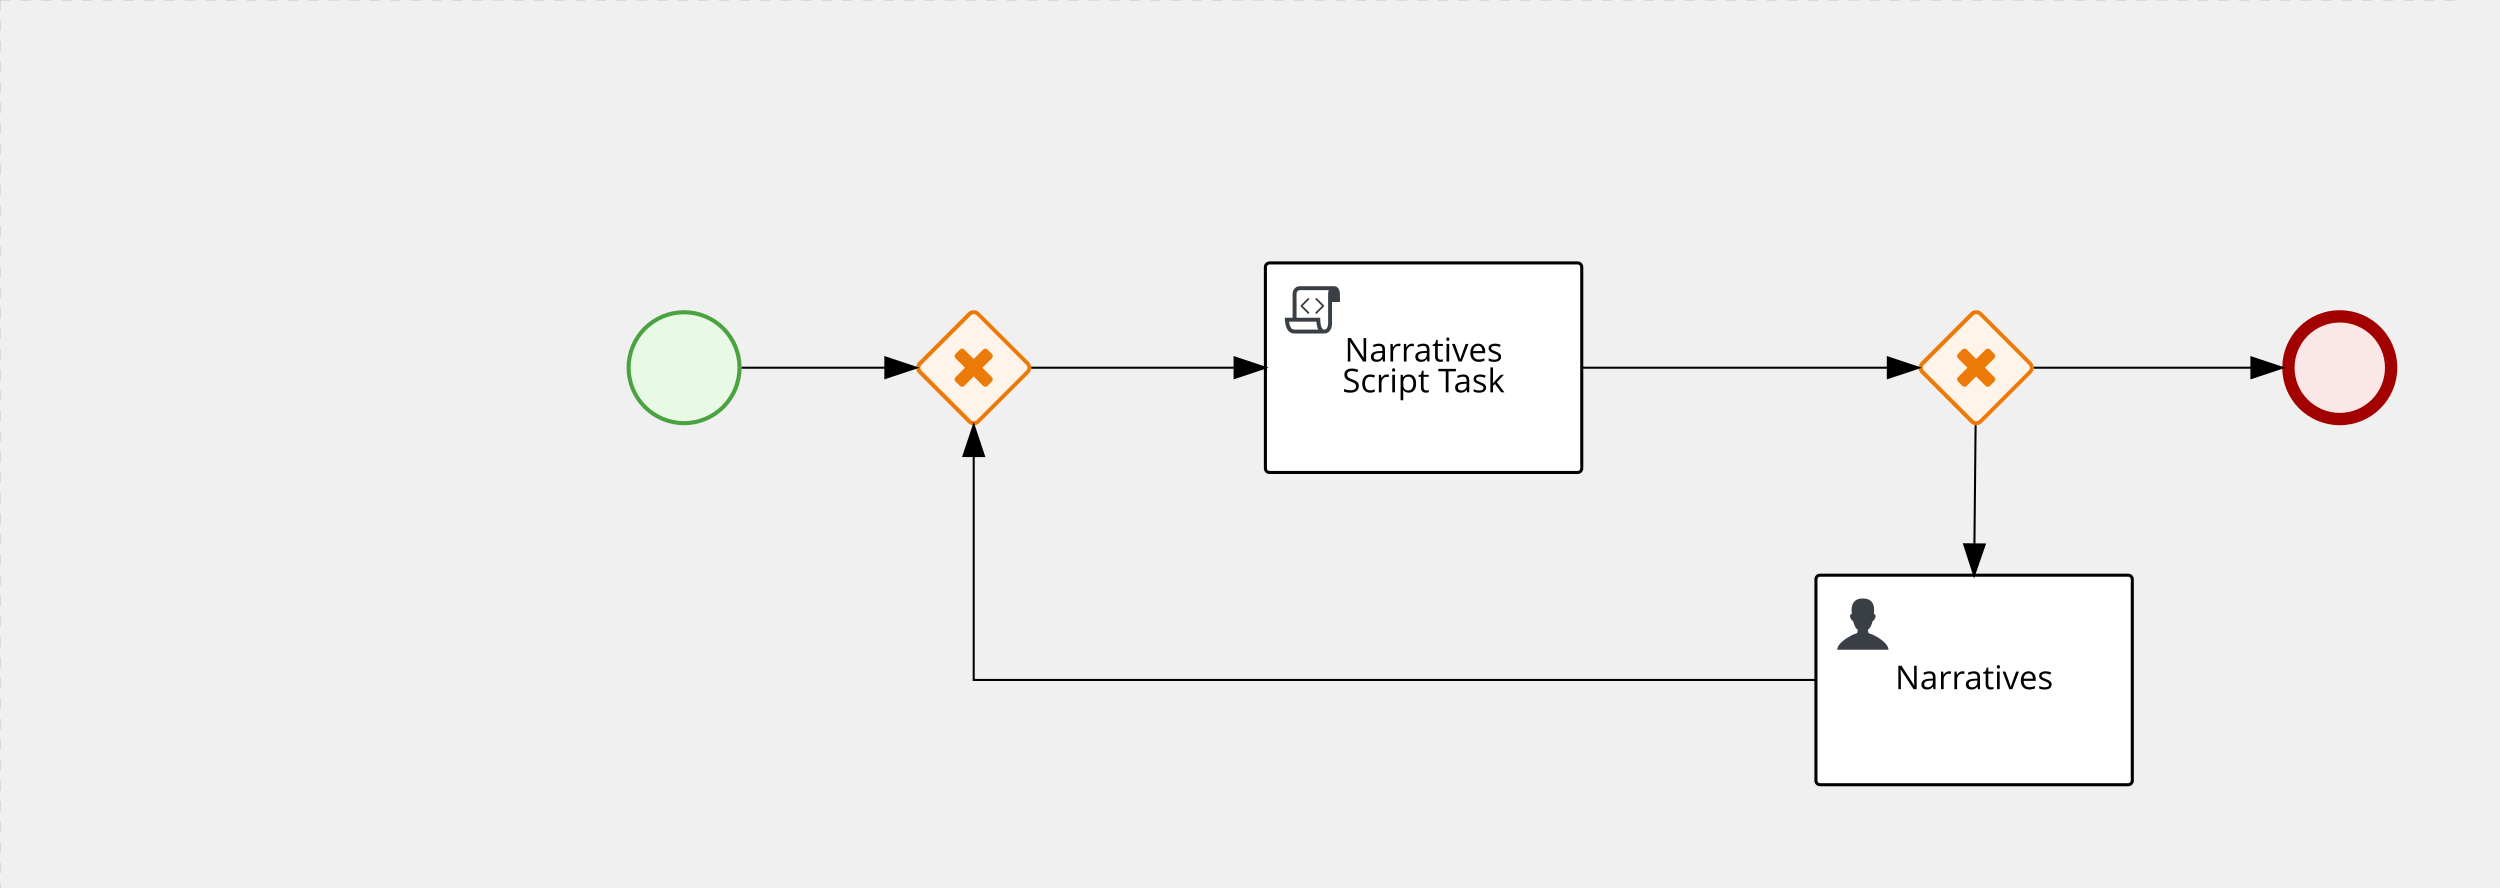
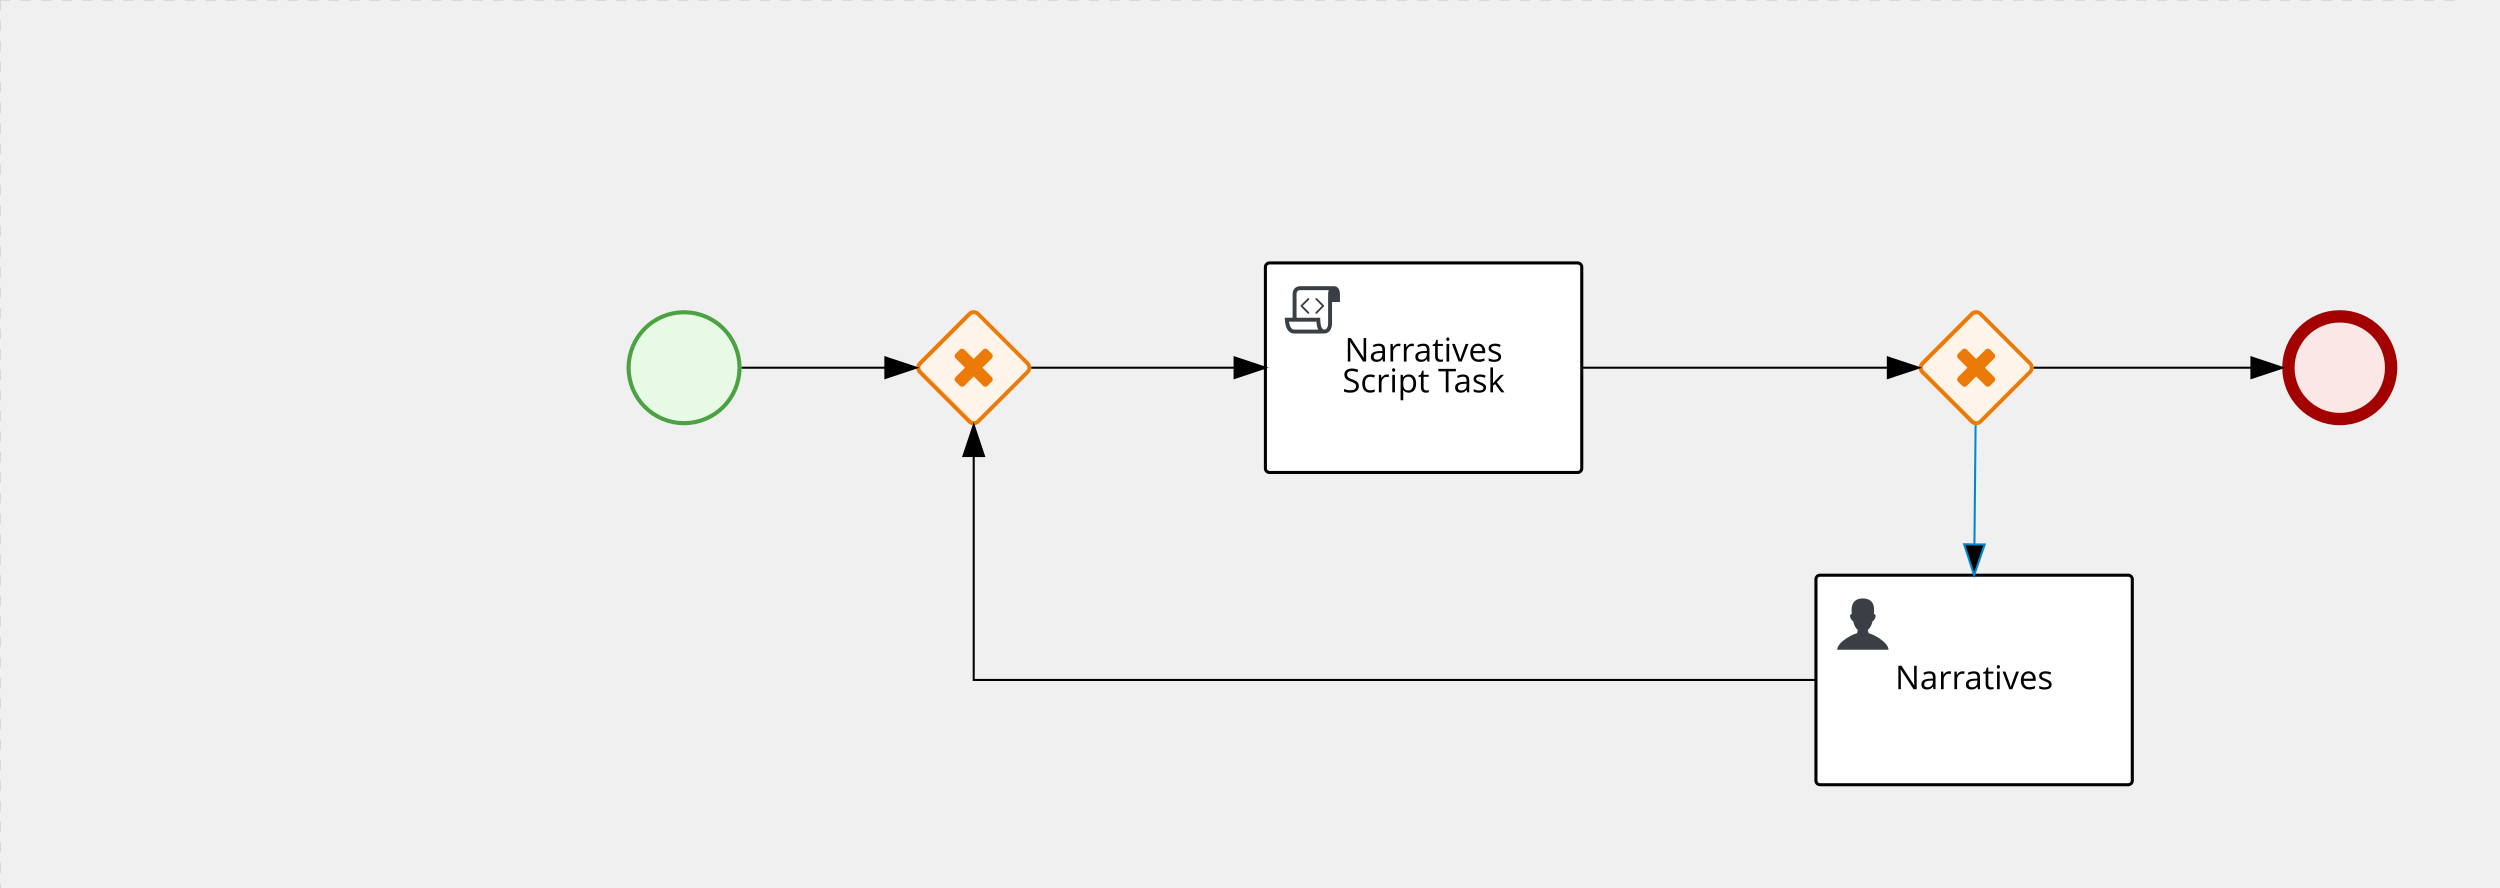
<svg xmlns="http://www.w3.org/2000/svg" version="1.1" width="1217" height="432" viewBox="0 0 1217 432">
  <defs />
  <g transform="matrix(1,0,0,1,0,0)">
    <g>
      <g>
        <g>
          <path fill="none" stroke="#d3d3d3" paint-order="fill stroke markers" d=" M 0 0 L 1200 0" stroke-miterlimit="10" stroke-opacity="0.8" stroke-dasharray="5" />
        </g>
        <g>
          <path fill="none" stroke="#d3d3d3" paint-order="fill stroke markers" d=" M 0 0 L 0 800" stroke-miterlimit="10" stroke-opacity="0.8" stroke-dasharray="5" />
        </g>
      </g>
-       <g id="_5A76083E-63F4-468A-8D02-DBE1A02D6F00" bpmn2nodeid="_5A76083E-63F4-468A-8D02-DBE1A02D6F00" transform="matrix(1,0,0,1,305,151)">
-         <g>
-           <path fill="none" stroke="none" />
-         </g>
-         <g transform="matrix(0.125,0,0,0.125,0,0)">
-           <g transform="matrix(1,0,0,1,0,0)">
-             <path fill="#e8fae6" stroke="none" id="_5A76083E-63F4-468A-8D02-DBE1A02D6F00?shapeType=BACKGROUND" paint-order="stroke fill markers" d=" M 0 0 M 444 224 C 444 263.9 434.2 300.8 414.4 334.5 C 394.7 368.2 368 394.9 334.4 414.5 C 300.8 434.1 263.9 444 224 444 C 184.1 444 147.2 434.2 113.5 414.4 C 79.8 394.7 53.1 368 33.5 334.4 C 13.9 300.8 4 263.9 4 224 C 4 184.1 13.8 147.2 33.6 113.5 C 53.4 79.8 80.1 53.1 113.6 33.5 C 147.1 13.9 184.1 4 224 4 C 263.9 4 300.8 13.8 334.5 33.6 C 368.2 53.4 394.9 80.1 414.5 113.6 C 434.1 147.1 444 184.1 444 224 Z" />
-           </g>
-           <g>
-             <g transform="matrix(1,0,0,1,0,0)">
-               <g transform="matrix(1,0,0,1,0,0)">
-                 <path fill="rgb(74,162,65)" stroke="none" id="_5A76083E-63F4-468A-8D02-DBE1A02D6F00?shapeType=BORDER&amp;renderType=FILL" paint-order="stroke fill markers" d=" M 0 0 M 224 0 C 100.3 0 0 100.3 0 224 C 0 347.7 100.3 448 224 448 C 347.7 448 448 347.7 448 224 C 448 100.3 347.7 0 224 0 Z M 0 0 M 224 432 C 109.1 432 16 338.9 16 224 C 16 109.1 109.1 16 224 16 C 338.9 16 432 109.1 432 224 C 432 338.9 338.9 432 224 432 Z" />
-               </g>
-             </g>
-           </g>
-         </g>
-         <g transform="matrix(1,0,0,1,28,61)" />
-       </g>
-       <g transform="matrix(1,0,0,1,305,151)" />
+       <g id="_5192ACC6-398D-4626-A27E-36AAC49BE246" bpmn2nodeid="_5192ACC6-398D-4626-A27E-36AAC49BE246" transform="matrix(1,0,0,1,884,280)">
+         <g>
+           <path fill="none" stroke="none" />
+         </g>
+         <g transform="matrix(1,0,0,1,0,0)">
+           <path fill="#ffffff" stroke="none" id="_5192ACC6-398D-4626-A27E-36AAC49BE246?shapeType=BACKGROUND" paint-order="stroke fill markers" d=" M 2 0 L 152 0 L 152 0 A 2 2 0 0 1 154 2 L 154 100 L 154 100 A 2 2 0 0 1 152 102 L 2 102 L 2 102 A 2 2 0 0 1 0 100 L 0 2 L 0 2 A 2 2 0 0 1 2 0 Z" />
+         </g>
+         <g transform="matrix(1,0,0,1,0,0)">
+           <path fill="none" stroke="#000000" id="_5192ACC6-398D-4626-A27E-36AAC49BE246?shapeType=BORDER&amp;renderType=STROKE" paint-order="fill stroke markers" d=" M 2 0 L 152 0 L 152 0 A 2 2 0 0 1 154 2 L 154 100 L 154 100 A 2 2 0 0 1 152 102 L 2 102 L 2 102 A 2 2 0 0 1 0 100 L 0 2 L 0 2 A 2 2 0 0 1 2 0 Z" stroke-miterlimit="10" stroke-width="1.5" stroke-dasharray="" />
+         </g>
+         <g>
+           <g transform="matrix(0.06,0,0,0.06,9.4,9.4)">
+             <g transform="matrix(1,0,0,1,0,0)">
+               <path fill="#393f44" stroke="none" id="_5192ACC6-398D-4626-A27E-36AAC49BE246undefined" paint-order="stroke fill markers" d=" M 0 0 M 16 445.21 C 16 440.869 18.784 431.129 22.001 424.217 C 35.768 394.64 77.283 359.28 129 333.084 C 144.516 325.224 157.347 319.964 167.807 317.174 C 171.932 316.074 175.729 314.414 176.525 313.363 C 178.894 310.234 180.914 302.908 181.727 294.5 L 182.5 286.5 L 178.507 283.455 C 166.303 274.146 154.284 251.678 148.04 226.5 C 145.611 216.707 145.056 215.462 142.984 215.158 C 141.703 214.97 138.083 212.243 134.939 209.099 C 123.233 197.393 116.891 177.376 121.44 166.49 C 123.002 162.751 128.155 159.01 131.75 159.004 C 134.448 159 134.471 158.603 132.914 138.788 C 130.927 113.496 134.279 92.265 143.132 74.076 C 152.232 55.38 167.569 42.882 189.049 36.66 C 210.203 30.532 237.797 30.532 258.951 36.66 C 300.042 48.563 318.958 83.806 314.955 141 C 314.32 150.075 313.624 157.788 313.409 158.14 C 313.194 158.493 314.575 159.073 316.479 159.43 C 328.929 161.766 330.986 177.018 321.496 196.621 C 316.903 206.109 309.357 214.508 304.817 215.185 C 303.023 215.453 302.293 217.146 299.943 226.5 C 296.659 239.567 294.474 245.305 287.948 257.995 C 282.491 268.606 273.035 281.109 268.108 284.229 L 264.871 286.278 L 265.518 292.889 C 266.345 301.33 268.639 309.871 270.877 312.837 C 272.067 314.415 275.002 315.79 280.063 317.139 C 291.069 320.075 303.617 325.274 321 334.102 C 369.815 358.891 410.848 393.758 425.032 422.5 C 429.07 430.682 432 440.232 432 445.21 L 432 448 L 224 448 L 16 448 L 16 445.21 Z" />
+             </g>
+           </g>
+         </g>
+         <g transform="matrix(1,0,0,1,4.04,13.68)">
+           <g transform="matrix(0.04,0,0,0.04,63.36,69.12)">
+             <g transform="matrix(1,0,0,1,0,0)">
+               <path fill="none" stroke="none" />
+             </g>
+             <g transform="matrix(1,0,0,1,0,0)">
+               <path fill="none" stroke="none" />
+             </g>
+           </g>
+         </g>
+         <g transform="matrix(1,0,0,1,38.53906,43.5)">
+           <text fill="#000000" stroke="none" font-family="Open Sans" font-size="12pt" font-style="normal" font-weight="normal" text-decoration="normal" x="38.461" y="12" text-anchor="middle" dominant-baseline="alphabetic">Narratives</text>
+         </g>
+       </g>
+       <g id="_D96429C1-52CE-4CA2-916E-EB8AF3AE89C0" bpmn2nodeid="_D96429C1-52CE-4CA2-916E-EB8AF3AE89C0" transform="matrix(1,0,0,1,934,151)">
+         <g>
+           <path fill="none" stroke="none" />
+         </g>
+         <g transform="matrix(0.125,0,0,0.125,0,0)">
+           <g transform="matrix(1,0,0,1,0,0)">
+             <path fill="#fef4ea" stroke="none" id="_D96429C1-52CE-4CA2-916E-EB8AF3AE89C0?shapeType=BACKGROUND" paint-order="stroke fill markers" d=" M 0 0 M 224.4 4.3 C 216.4 4.3 208.4 7.3 202.3 13.4 L 13.5 202.2 C 1.3 214.4 1.3 234.2 13.5 246.4 L 202.2 435.1 C 208.3 441.2 216.4 444.2 224.3 444.2 C 232.2 444.2 240.3 441.2 246.4 435.1 L 435.1 246.4 C 447.3 234.2 447.3 214.4 435.1 202.2 L 246.5 13.4 C 240.4 7.3 232.4 4.3 224.4 4.3 L 224.4 4.3 Z" />
+           </g>
+           <g>
+             <g transform="matrix(1,0,0,1,0,0)">
+               <g transform="matrix(1,0,0,1,0,0)">
+                 <path fill="#ec7a08" stroke="none" id="_D96429C1-52CE-4CA2-916E-EB8AF3AE89C0?shapeType=BORDER&amp;renderType=FILL" paint-order="stroke fill markers" d=" M 0 0 M 20.8 212.7 L 213.3 20.2 C 219.6 13.9 229.7 13.9 235.9 20.2 L 428.4 212.7 C 434.7 219 434.7 229.1 428.4 235.3 L 235.9 427.8 C 229.6 434.1 219.5 434.1 213.3 427.8 L 20.8 235.3 C 14.5 229.1 14.5 218.9 20.8 212.7 L 20.8 212.7 Z M 0 0 M 0 224 C 0 232.1 3.1 240.3 9.3 246.5 L 201.5 438.7 C 213.9 451.1 234.1 451.1 246.5 438.7 L 438.7 246.5 C 444.9 240.3 448 232.1 448 224 C 448 215.9 444.9 207.7 438.7 201.5 L 246.5 9.3 C 234.1 -3.1 213.9 -3.1 201.5 9.3 L 9.3 201.5 C 3.1 207.7 0 215.9 0 224 L 0 224 Z" />
+               </g>
+             </g>
+           </g>
+           <g>
+             <g transform="matrix(1,0,0,1,0,0)">
+               <g transform="matrix(1,0,0,1,0,0)">
+                 <path fill="#ec7a08" stroke="none" id="_D96429C1-52CE-4CA2-916E-EB8AF3AE89C0undefined" paint-order="stroke fill markers" d=" M 0 0 M 298.2 269.2 C 298.2 272.6 297.1 275.3 294.7 277.7 L 277.7 294.7 C 275.3 297.1 272.6 298.2 269.2 298.2 C 265.8 298.2 263.1 297.1 260.7 294.7 L 224 258 L 187.2 294.8 C 184.8 297.2 182.1 298.3 178.7 298.3 C 175.3 298.3 172.6 297.2 170.2 294.8 L 153.2 277.8 C 150.8 275.4 149.7 272.7 149.7 269.3 C 149.7 265.9 150.8 263.2 153.2 260.8 L 190 224 L 153.2 187.2 C 150.8 184.8 149.7 182 149.7 178.7 C 149.7 175.3 150.8 172.5 153.2 170.2 L 170.2 153.2 C 172.6 150.8 175.3 149.7 178.7 149.7 C 182.1 149.7 184.8 150.8 187.2 153.2 L 224 190 L 260.8 153.2 C 263.2 150.8 265.9 149.7 269.3 149.7 C 272.7 149.7 275.4 150.8 277.8 153.2 L 294.8 170.2 C 297.2 172.5 298.3 175.3 298.3 178.7 C 298.3 182 297.2 184.8 294.8 187.2 L 258 224 L 294.8 260.8 C 297.1 263.1 298.2 265.9 298.2 269.2 Z" />
+               </g>
+             </g>
+           </g>
+         </g>
+         <g transform="matrix(1,0,0,1,28,61)" />
+       </g>
+       <g id="_9340CCBD-3F11-4F31-B39B-405B09C7A914" bpmn2nodeid="_9340CCBD-3F11-4F31-B39B-405B09C7A914" transform="matrix(1,0,0,1,1111,151)">
+         <g>
+           <path fill="none" stroke="none" />
+         </g>
+         <g transform="matrix(0.125,0,0,0.125,0,0)">
+           <g transform="matrix(1,0,0,1,0,0)">
+             <path fill="#fce7e7" stroke="none" id="_9340CCBD-3F11-4F31-B39B-405B09C7A914?shapeType=BACKGROUND" paint-order="stroke fill markers" d=" M 0 0 M 444 224 C 444 263.9 434.2 300.8 414.4 334.5 C 394.7 368.2 368 394.9 334.4 414.5 C 300.8 434.1 263.9 444 224 444 C 184.1 444 147.2 434.2 113.5 414.4 C 79.8 394.7 53.1 368 33.5 334.4 C 13.9 300.8 4 263.9 4 224 C 4 184.1 13.8 147.2 33.6 113.5 C 53.4 79.8 80.1 53.1 113.6 33.5 C 147.1 13.9 184.1 4 224 4 C 263.9 4 300.8 13.8 334.5 33.6 C 368.2 53.4 394.9 80.1 414.5 113.6 C 434.1 147.1 444 184.1 444 224 Z" />
+           </g>
+           <g>
+             <g transform="matrix(1,0,0,1,0,0)">
+               <g transform="matrix(1,0,0,1,0,0)">
+                 <path fill="#a30000" stroke="none" id="_9340CCBD-3F11-4F31-B39B-405B09C7A914?shapeType=BORDER&amp;renderType=FILL" paint-order="stroke fill markers" d=" M 0 0 M 224 0 C 100.3 0 0 100.3 0 224 C 0 347.7 100.3 448 224 448 C 347.7 448 448 347.7 448 224 C 448 100.3 347.7 0 224 0 Z M 0 0 M 224 400 C 126.8 400 48 321.2 48 224 C 48 126.8 126.8 48 224 48 C 321.2 48 400 126.8 400 224 C 400 321.2 321.2 400 224 400 Z" />
+               </g>
+             </g>
+           </g>
+         </g>
+         <g transform="matrix(1,0,0,1,28,61)" />
+       </g>
      <g id="_B3B1DDDF-322C-4751-A49A-79DC13EABD0E" bpmn2nodeid="_B3B1DDDF-322C-4751-A49A-79DC13EABD0E" transform="matrix(1,0,0,1,616,128)">
        <g>
          <path fill="none" stroke="none" />
        </g>
        <g transform="matrix(1,0,0,1,0,0)">
          <path fill="#ffffff" stroke="none" id="_B3B1DDDF-322C-4751-A49A-79DC13EABD0E?shapeType=BACKGROUND" paint-order="stroke fill markers" d=" M 2 0 L 152 0 L 152 0 A 2 2 0 0 1 154 2 L 154 100 L 154 100 A 2 2 0 0 1 152 102 L 2 102 L 2 102 A 2 2 0 0 1 0 100 L 0 2 L 0 2 A 2 2 0 0 1 2 0 Z" />
        </g>
        <g transform="matrix(1,0,0,1,0,0)">
          <path fill="none" stroke="rgb(0,0,0)" id="_B3B1DDDF-322C-4751-A49A-79DC13EABD0E?shapeType=BORDER&amp;renderType=STROKE" paint-order="fill stroke markers" d=" M 2 0 L 152 0 L 152 0 A 2 2 0 0 1 154 2 L 154 100 L 154 100 A 2 2 0 0 1 152 102 L 2 102 L 2 102 A 2 2 0 0 1 0 100 L 0 2 L 0 2 A 2 2 0 0 1 2 0 Z" stroke-miterlimit="10" stroke-width="1.5" stroke-dasharray="" />
        </g>
        <g>
          <g transform="matrix(0.06,0,0,0.06,9.4,9.4)">
            <g transform="matrix(1,0,0,1,0,0)">
              <path fill="#393f44" stroke="none" id="_B3B1DDDF-322C-4751-A49A-79DC13EABD0Eundefined" paint-order="stroke fill markers" d=" M 0 0 M 197.3 130.2 C 194.4 127.3 189.6 127.3 186.7 130.2 L 130.2 186.7 C 127.3 189.6 127.3 194.4 130.2 197.3 L 186.7 253.8 C 188.1 255.3 190.1 256 192 256 C 193.9 256 195.9 255.3 197.3 253.7 C 200.2 250.8 200.2 246 197.3 243.1 L 146.2 192 L 197.3 140.8 C 200.2 137.9 200.2 133.1 197.3 130.2 Z" />
            </g>
            <g transform="matrix(1,0,0,1,0,0)">
              <path fill="#393f44" stroke="none" id="_B3B1DDDF-322C-4751-A49A-79DC13EABD0Eundefined" paint-order="stroke fill markers" d=" M 0 0 M 261.3 130.2 C 258.4 127.3 253.6 127.3 250.7 130.2 C 247.8 133.1 247.8 137.9 250.7 140.8 L 301.8 191.9 L 250.7 243 C 247.8 245.9 247.8 250.7 250.7 253.6 C 252.1 255.3 254.1 256 256 256 C 257.9 256 259.9 255.3 261.3 253.8 L 317.8 197.3 C 320.7 194.4 320.7 189.6 317.8 186.7 L 261.3 130.2 Z" />
            </g>
            <g transform="matrix(1,0,0,1,0,0)">
              <path fill="#393f44" stroke="none" id="_B3B1DDDF-322C-4751-A49A-79DC13EABD0Eundefined" paint-order="stroke fill markers" d=" M 0 0 M 400 32 C 400 32 152.8 32 128 32 C 62 32 64 96 64 96 L 64 288 L 1 288 C 1 288 -4 416 78 416 L 320 416 C 368 416 384 368 384 336 C 384 314.2 384 224.4 384 160 L 448 160 L 448 96 C 448 96 449 32 400 32 Z M 0 0 M 78 383.9 C 68.5 383.9 61.6 381.1 55.5 374.9 C 43.4 362.4 37.5 339.6 34.9 320 L 256.9 320 C 257.1 322.7 257.3 325.4 257.6 328.2 C 260 351.6 264.7 370.1 271.9 383.9 L 78 383.9 L 78 383.9 Z M 0 0 M 352 336 C 352 345.9 349.6 360.3 342.9 371 C 337.2 380.1 330.4 384 320 384 C 285 384 288 288 288 288 L 96 288 L 96 96 L 96 95.9 L 96 95.1 C 96 90.6 97.6 78.3 104.7 71.2 C 106.5 69.4 111.9 64 128 64 L 356.5 64 C 354.4 72.8 352.8 81.8 352.2 89.9 C 352.2 90.5 352.1 91.1 352.1 91.7 C 352.1 92 352.1 92.3 352.1 92.6 C 352 94.8 352 96 352 96 L 352 160 L 352 336 Z" />
            </g>
          </g>
        </g>
        <g transform="matrix(1,0,0,1,36.46094,36)">
          <text fill="#000000" stroke="none" font-family="Open Sans" font-size="12pt" font-style="normal" font-weight="normal" text-decoration="normal" x="40.539" y="12" text-anchor="middle" dominant-baseline="alphabetic">Narratives </text>
          <text fill="#000000" stroke="none" font-family="Open Sans" font-size="12pt" font-style="normal" font-weight="normal" text-decoration="normal" x="40.539" y="27" text-anchor="middle" dominant-baseline="alphabetic">Script Task</text>
        </g>
      </g>
      <g id="_8EF1E14E-80C3-4C4A-AEAD-75AAFF7C4DCA" bpmn2nodeid="_8EF1E14E-80C3-4C4A-AEAD-75AAFF7C4DCA" transform="matrix(1,0,0,1,446,151)">
        <g>
          <path fill="none" stroke="none" />
        </g>
        <g transform="matrix(0.125,0,0,0.125,0,0)">
          <g transform="matrix(1,0,0,1,0,0)">
            <path fill="#fef4ea" stroke="none" id="_8EF1E14E-80C3-4C4A-AEAD-75AAFF7C4DCA?shapeType=BACKGROUND" paint-order="stroke fill markers" d=" M 0 0 M 224.4 4.3 C 216.4 4.3 208.4 7.3 202.3 13.4 L 13.5 202.2 C 1.3 214.4 1.3 234.2 13.5 246.4 L 202.2 435.1 C 208.3 441.2 216.4 444.2 224.3 444.2 C 232.2 444.2 240.3 441.2 246.4 435.1 L 435.1 246.4 C 447.3 234.2 447.3 214.4 435.1 202.2 L 246.5 13.4 C 240.4 7.3 232.4 4.3 224.4 4.3 L 224.4 4.3 Z" />
          </g>
          <g>
            <g transform="matrix(1,0,0,1,0,0)">
              <g transform="matrix(1,0,0,1,0,0)">
-                 <path fill="rgb(236,122,8)" stroke="none" id="_8EF1E14E-80C3-4C4A-AEAD-75AAFF7C4DCA?shapeType=BORDER&amp;renderType=FILL" paint-order="stroke fill markers" d=" M 0 0 M 20.8 212.7 L 213.3 20.2 C 219.6 13.9 229.7 13.9 235.9 20.2 L 428.4 212.7 C 434.7 219 434.7 229.1 428.4 235.3 L 235.9 427.8 C 229.6 434.1 219.5 434.1 213.3 427.8 L 20.8 235.3 C 14.5 229.1 14.5 218.9 20.8 212.7 L 20.8 212.7 Z M 0 0 M 0 224 C 0 232.1 3.1 240.3 9.3 246.5 L 201.5 438.7 C 213.9 451.1 234.1 451.1 246.5 438.7 L 438.7 246.5 C 444.9 240.3 448 232.1 448 224 C 448 215.9 444.9 207.7 438.7 201.5 L 246.5 9.3 C 234.1 -3.1 213.9 -3.1 201.5 9.3 L 9.3 201.5 C 3.1 207.7 0 215.9 0 224 L 0 224 Z" />
+                 <path fill="#ec7a08" stroke="none" id="_8EF1E14E-80C3-4C4A-AEAD-75AAFF7C4DCA?shapeType=BORDER&amp;renderType=FILL" paint-order="stroke fill markers" d=" M 0 0 M 20.8 212.7 L 213.3 20.2 C 219.6 13.9 229.7 13.9 235.9 20.2 L 428.4 212.7 C 434.7 219 434.7 229.1 428.4 235.3 L 235.9 427.8 C 229.6 434.1 219.5 434.1 213.3 427.8 L 20.8 235.3 C 14.5 229.1 14.5 218.9 20.8 212.7 L 20.8 212.7 Z M 0 0 M 0 224 C 0 232.1 3.1 240.3 9.3 246.5 L 201.5 438.7 C 213.9 451.1 234.1 451.1 246.5 438.7 L 438.7 246.5 C 444.9 240.3 448 232.1 448 224 C 448 215.9 444.9 207.7 438.7 201.5 L 246.5 9.3 C 234.1 -3.1 213.9 -3.1 201.5 9.3 L 9.3 201.5 C 3.1 207.7 0 215.9 0 224 L 0 224 Z" />
              </g>
            </g>
          </g>
          <g>
            <g transform="matrix(1,0,0,1,0,0)">
              <g transform="matrix(1,0,0,1,0,0)">
                <path fill="#ec7a08" stroke="none" id="_8EF1E14E-80C3-4C4A-AEAD-75AAFF7C4DCAundefined" paint-order="stroke fill markers" d=" M 0 0 M 298.2 269.2 C 298.2 272.6 297.1 275.3 294.7 277.7 L 277.7 294.7 C 275.3 297.1 272.6 298.2 269.2 298.2 C 265.8 298.2 263.1 297.1 260.7 294.7 L 224 258 L 187.2 294.8 C 184.8 297.2 182.1 298.3 178.7 298.3 C 175.3 298.3 172.6 297.2 170.2 294.8 L 153.2 277.8 C 150.8 275.4 149.7 272.7 149.7 269.3 C 149.7 265.9 150.8 263.2 153.2 260.8 L 190 224 L 153.2 187.2 C 150.8 184.8 149.7 182 149.7 178.7 C 149.7 175.3 150.8 172.5 153.2 170.2 L 170.2 153.2 C 172.6 150.8 175.3 149.7 178.7 149.7 C 182.1 149.7 184.8 150.8 187.2 153.2 L 224 190 L 260.8 153.2 C 263.2 150.8 265.9 149.7 269.3 149.7 C 272.7 149.7 275.4 150.8 277.8 153.2 L 294.8 170.2 C 297.2 172.5 298.3 175.3 298.3 178.7 C 298.3 182 297.2 184.8 294.8 187.2 L 258 224 L 294.8 260.8 C 297.1 263.1 298.2 265.9 298.2 269.2 Z" />
              </g>
            </g>
          </g>
        </g>
        <g transform="matrix(1,0,0,1,28,61)" />
      </g>
+       <g id="_5A76083E-63F4-468A-8D02-DBE1A02D6F00" bpmn2nodeid="_5A76083E-63F4-468A-8D02-DBE1A02D6F00" transform="matrix(1,0,0,1,305,151)">
+         <g>
+           <path fill="none" stroke="none" />
+         </g>
+         <g transform="matrix(0.125,0,0,0.125,0,0)">
+           <g transform="matrix(1,0,0,1,0,0)">
+             <path fill="#e8fae6" stroke="none" id="_5A76083E-63F4-468A-8D02-DBE1A02D6F00?shapeType=BACKGROUND" paint-order="stroke fill markers" d=" M 0 0 M 444 224 C 444 263.9 434.2 300.8 414.4 334.5 C 394.7 368.2 368 394.9 334.4 414.5 C 300.8 434.1 263.9 444 224 444 C 184.1 444 147.2 434.2 113.5 414.4 C 79.8 394.7 53.1 368 33.5 334.4 C 13.9 300.8 4 263.9 4 224 C 4 184.1 13.8 147.2 33.6 113.5 C 53.4 79.8 80.1 53.1 113.6 33.5 C 147.1 13.9 184.1 4 224 4 C 263.9 4 300.8 13.8 334.5 33.6 C 368.2 53.4 394.9 80.1 414.5 113.6 C 434.1 147.1 444 184.1 444 224 Z" />
+           </g>
+           <g>
+             <g transform="matrix(1,0,0,1,0,0)">
+               <g transform="matrix(1,0,0,1,0,0)">
+                 <path fill="#4aa241" stroke="none" id="_5A76083E-63F4-468A-8D02-DBE1A02D6F00?shapeType=BORDER&amp;renderType=FILL" paint-order="stroke fill markers" d=" M 0 0 M 224 0 C 100.3 0 0 100.3 0 224 C 0 347.7 100.3 448 224 448 C 347.7 448 448 347.7 448 224 C 448 100.3 347.7 0 224 0 Z M 0 0 M 224 432 C 109.1 432 16 338.9 16 224 C 16 109.1 109.1 16 224 16 C 338.9 16 432 109.1 432 224 C 432 338.9 338.9 432 224 432 Z" />
+               </g>
+             </g>
+           </g>
+         </g>
+         <g transform="matrix(1,0,0,1,28,61)" />
+       </g>
      <g id="_3610EA77-98CF-4F0F-8FDD-4D9BCA2EAB0B" bpmn2nodeid="_3610EA77-98CF-4F0F-8FDD-4D9BCA2EAB0B">
        <g>
-           <path fill="none" stroke="rgb(0,0,0)" paint-order="fill stroke markers" d=" M 361 179 L 431 179" stroke-miterlimit="10" stroke-dasharray="" />
+           <path fill="none" stroke="#000000" paint-order="fill stroke markers" d=" M 361 179 L 431 179" stroke-miterlimit="10" stroke-dasharray="" />
        </g>
        <g transform="matrix(1,0,0,1,361,179)" />
        <g transform="matrix(6.123233995736766e-17,1,-1,6.123233995736766e-17,446,174)">
-           <path fill="rgb(0,0,0)" stroke="rgb(0,0,0)" paint-order="fill stroke markers" d=" M 10 15 L 0 15 L 5 0 Z" stroke-miterlimit="10" stroke-dasharray="" />
+           <path fill="#000000" stroke="#000000" paint-order="fill stroke markers" d=" M 10 15 L 0 15 L 5 0 Z" stroke-miterlimit="10" stroke-dasharray="" />
        </g>
        <g transform="matrix(1,0,0,1,361,169)" />
      </g>
      <g id="_4F6994BC-362C-4663-BA81-BB4EB617AA06" bpmn2nodeid="_4F6994BC-362C-4663-BA81-BB4EB617AA06">
        <g>
-           <path fill="none" stroke="rgb(0,0,0)" paint-order="fill stroke markers" d=" M 502 179 L 601 179" stroke-miterlimit="10" stroke-dasharray="" />
+           <path fill="none" stroke="#000000" paint-order="fill stroke markers" d=" M 502 179 L 601 179" stroke-miterlimit="10" stroke-dasharray="" />
        </g>
        <g transform="matrix(1,0,0,1,502,179)" />
        <g transform="matrix(6.123233995736766e-17,1,-1,6.123233995736766e-17,616,174)">
-           <path fill="rgb(0,0,0)" stroke="rgb(0,0,0)" paint-order="fill stroke markers" d=" M 10 15 L 0 15 L 5 0 Z" stroke-miterlimit="10" stroke-dasharray="" />
+           <path fill="#000000" stroke="#000000" paint-order="fill stroke markers" d=" M 10 15 L 0 15 L 5 0 Z" stroke-miterlimit="10" stroke-dasharray="" />
        </g>
        <g transform="matrix(1,0,0,1,502,169)" />
      </g>
-       <g id="_D96429C1-52CE-4CA2-916E-EB8AF3AE89C0" bpmn2nodeid="_D96429C1-52CE-4CA2-916E-EB8AF3AE89C0" transform="matrix(1,0,0,1,934,151)">
-         <g>
-           <path fill="none" stroke="none" />
-         </g>
-         <g transform="matrix(0.125,0,0,0.125,0,0)">
-           <g transform="matrix(1,0,0,1,0,0)">
-             <path fill="#fef4ea" stroke="none" id="_D96429C1-52CE-4CA2-916E-EB8AF3AE89C0?shapeType=BACKGROUND" paint-order="stroke fill markers" d=" M 0 0 M 224.4 4.3 C 216.4 4.3 208.4 7.3 202.3 13.4 L 13.5 202.2 C 1.3 214.4 1.3 234.2 13.5 246.4 L 202.2 435.1 C 208.3 441.2 216.4 444.2 224.3 444.2 C 232.2 444.2 240.3 441.2 246.4 435.1 L 435.1 246.4 C 447.3 234.2 447.3 214.4 435.1 202.2 L 246.5 13.4 C 240.4 7.3 232.4 4.3 224.4 4.3 L 224.4 4.3 Z" />
-           </g>
-           <g>
-             <g transform="matrix(1,0,0,1,0,0)">
-               <g transform="matrix(1,0,0,1,0,0)">
-                 <path fill="rgb(236,122,8)" stroke="none" id="_D96429C1-52CE-4CA2-916E-EB8AF3AE89C0?shapeType=BORDER&amp;renderType=FILL" paint-order="stroke fill markers" d=" M 0 0 M 20.8 212.7 L 213.3 20.2 C 219.6 13.9 229.7 13.9 235.9 20.2 L 428.4 212.7 C 434.7 219 434.7 229.1 428.4 235.3 L 235.9 427.8 C 229.6 434.1 219.5 434.1 213.3 427.8 L 20.8 235.3 C 14.5 229.1 14.5 218.9 20.8 212.7 L 20.8 212.7 Z M 0 0 M 0 224 C 0 232.1 3.1 240.3 9.3 246.5 L 201.5 438.7 C 213.9 451.1 234.1 451.1 246.5 438.7 L 438.7 246.5 C 444.9 240.3 448 232.1 448 224 C 448 215.9 444.9 207.7 438.7 201.5 L 246.5 9.3 C 234.1 -3.1 213.9 -3.1 201.5 9.3 L 9.3 201.5 C 3.1 207.7 0 215.9 0 224 L 0 224 Z" />
-               </g>
-             </g>
-           </g>
-           <g>
-             <g transform="matrix(1,0,0,1,0,0)">
-               <g transform="matrix(1,0,0,1,0,0)">
-                 <path fill="#ec7a08" stroke="none" id="_D96429C1-52CE-4CA2-916E-EB8AF3AE89C0undefined" paint-order="stroke fill markers" d=" M 0 0 M 298.2 269.2 C 298.2 272.6 297.1 275.3 294.7 277.7 L 277.7 294.7 C 275.3 297.1 272.6 298.2 269.2 298.2 C 265.8 298.2 263.1 297.1 260.7 294.7 L 224 258 L 187.2 294.8 C 184.8 297.2 182.1 298.3 178.7 298.3 C 175.3 298.3 172.6 297.2 170.2 294.8 L 153.2 277.8 C 150.8 275.4 149.7 272.7 149.7 269.3 C 149.7 265.9 150.8 263.2 153.2 260.8 L 190 224 L 153.2 187.2 C 150.8 184.8 149.7 182 149.7 178.7 C 149.7 175.3 150.8 172.5 153.2 170.2 L 170.2 153.2 C 172.6 150.8 175.3 149.7 178.7 149.7 C 182.1 149.7 184.8 150.8 187.2 153.2 L 224 190 L 260.8 153.2 C 263.2 150.8 265.9 149.7 269.3 149.7 C 272.7 149.7 275.4 150.8 277.8 153.2 L 294.8 170.2 C 297.2 172.5 298.3 175.3 298.3 178.7 C 298.3 182 297.2 184.8 294.8 187.2 L 258 224 L 294.8 260.8 C 297.1 263.1 298.2 265.9 298.2 269.2 Z" />
-               </g>
-             </g>
-           </g>
-         </g>
-         <g transform="matrix(1,0,0,1,28,61)" />
-       </g>
      <g id="_871D1369-0744-429C-9BDC-45DF663E049C" bpmn2nodeid="_871D1369-0744-429C-9BDC-45DF663E049C">
        <g>
-           <path fill="none" stroke="rgb(0,0,0)" paint-order="fill stroke markers" d=" M 770 179 L 919 179" stroke-miterlimit="10" stroke-dasharray="" />
+           <path fill="none" stroke="#000000" paint-order="fill stroke markers" d=" M 770 179 L 919 179" stroke-miterlimit="10" stroke-dasharray="" />
        </g>
        <g transform="matrix(1,0,0,1,770,179)" />
        <g transform="matrix(6.123233995736766e-17,1,-1,6.123233995736766e-17,934,174)">
-           <path fill="rgb(0,0,0)" stroke="rgb(0,0,0)" paint-order="fill stroke markers" d=" M 10 15 L 0 15 L 5 0 Z" stroke-miterlimit="10" stroke-dasharray="" />
+           <path fill="#000000" stroke="#000000" paint-order="fill stroke markers" d=" M 10 15 L 0 15 L 5 0 Z" stroke-miterlimit="10" stroke-dasharray="" />
        </g>
        <g transform="matrix(1,0,0,1,770,169)" />
      </g>
-       <g id="_9340CCBD-3F11-4F31-B39B-405B09C7A914" bpmn2nodeid="_9340CCBD-3F11-4F31-B39B-405B09C7A914" transform="matrix(1,0,0,1,1111,151)">
-         <g>
-           <path fill="none" stroke="none" />
-         </g>
-         <g transform="matrix(0.125,0,0,0.125,0,0)">
-           <g transform="matrix(1,0,0,1,0,0)">
-             <path fill="#fce7e7" stroke="none" id="_9340CCBD-3F11-4F31-B39B-405B09C7A914?shapeType=BACKGROUND" paint-order="stroke fill markers" d=" M 0 0 M 444 224 C 444 263.9 434.2 300.8 414.4 334.5 C 394.7 368.2 368 394.9 334.4 414.5 C 300.8 434.1 263.9 444 224 444 C 184.1 444 147.2 434.2 113.5 414.4 C 79.8 394.7 53.1 368 33.5 334.4 C 13.9 300.8 4 263.9 4 224 C 4 184.1 13.8 147.2 33.6 113.5 C 53.4 79.8 80.1 53.1 113.6 33.5 C 147.1 13.9 184.1 4 224 4 C 263.9 4 300.8 13.8 334.5 33.6 C 368.2 53.4 394.9 80.1 414.5 113.6 C 434.1 147.1 444 184.1 444 224 Z" />
-           </g>
-           <g>
-             <g transform="matrix(1,0,0,1,0,0)">
-               <g transform="matrix(1,0,0,1,0,0)">
-                 <path fill="rgb(163,0,0)" stroke="none" id="_9340CCBD-3F11-4F31-B39B-405B09C7A914?shapeType=BORDER&amp;renderType=FILL" paint-order="stroke fill markers" d=" M 0 0 M 224 0 C 100.3 0 0 100.3 0 224 C 0 347.7 100.3 448 224 448 C 347.7 448 448 347.7 448 224 C 448 100.3 347.7 0 224 0 Z M 0 0 M 224 400 C 126.8 400 48 321.2 48 224 C 48 126.8 126.8 48 224 48 C 321.2 48 400 126.8 400 224 C 400 321.2 321.2 400 224 400 Z" />
-               </g>
-             </g>
-           </g>
-         </g>
-         <g transform="matrix(1,0,0,1,28,61)" />
+       <g id="_D00134DB-9B48-40E9-9EED-50D16C4ABF34" bpmn2nodeid="_D00134DB-9B48-40E9-9EED-50D16C4ABF34">
+         <g>
+           <path fill="none" stroke="rgb(0,136,206)" paint-order="fill stroke markers" d=" M 961.723 207 L 961.149 265.001" stroke-miterlimit="10" stroke-dasharray="" />
+         </g>
+         <g transform="matrix(1,0,0,1,961.7228,207)" />
+         <g transform="matrix(-0.999951,-0.009900505,0.009900505,-0.999951,965.9998,280.0495)">
+           <path fill="rgb(0,0,0)" stroke="rgb(0,136,206)" paint-order="fill stroke markers" d=" M 10 15 L 0 15 L 5 0 Z" stroke-miterlimit="10" stroke-dasharray="" />
+         </g>
+         <g transform="matrix(1,0,0,1,970.9995,243.401)" />
+       </g>
+       <g id="_E67667FD-993C-493F-AEF6-E32E0F7D4457" bpmn2nodeid="_E67667FD-993C-493F-AEF6-E32E0F7D4457">
+         <g>
+           <path fill="none" stroke="#000000" paint-order="fill stroke markers" d=" M 884 331 L 474 331 L 474 222" stroke-miterlimit="10" stroke-dasharray="" />
+         </g>
+         <g transform="matrix(1,0,0,1,884,331)" />
+         <g transform="matrix(1,0,0,1,469,207)">
+           <path fill="#000000" stroke="#000000" paint-order="fill stroke markers" d=" M 10 15 L 0 15 L 5 0 Z" stroke-miterlimit="10" stroke-dasharray="" />
+         </g>
+         <g transform="matrix(1,0,0,1,579,321)" />
      </g>
      <g id="_750D8582-3955-48F5-B929-DF8ECBA1B483" bpmn2nodeid="_750D8582-3955-48F5-B929-DF8ECBA1B483">
        <g>
-           <path fill="none" stroke="rgb(0,0,0)" paint-order="fill stroke markers" d=" M 990 179 L 1096 179" stroke-miterlimit="10" stroke-dasharray="" />
+           <path fill="none" stroke="#000000" paint-order="fill stroke markers" d=" M 990 179 L 1096 179" stroke-miterlimit="10" stroke-dasharray="" />
        </g>
        <g transform="matrix(1,0,0,1,990,179)" />
        <g transform="matrix(6.123233995736766e-17,1,-1,6.123233995736766e-17,1111,174)">
-           <path fill="rgb(0,0,0)" stroke="rgb(0,0,0)" paint-order="fill stroke markers" d=" M 10 15 L 0 15 L 5 0 Z" stroke-miterlimit="10" stroke-dasharray="" />
+           <path fill="#000000" stroke="#000000" paint-order="fill stroke markers" d=" M 10 15 L 0 15 L 5 0 Z" stroke-miterlimit="10" stroke-dasharray="" />
        </g>
        <g transform="matrix(1,0,0,1,990,169)" />
      </g>
+       <g transform="matrix(1,0,0,1,884,280)" />
+       <g transform="matrix(1,0,0,1,934,151)" />
      <g transform="matrix(1,0,0,1,1111,151)" />
+       <g transform="matrix(1,0,0,1,446,151)" />
+       <g transform="matrix(1,0,0,1,305,151)" />
      <g transform="matrix(1,0,0,1,616,128)" />
-       <g transform="matrix(1,0,0,1,446,151)" />
-       <g transform="matrix(1,0,0,1,934,151)" />
-       <g id="_5192ACC6-398D-4626-A27E-36AAC49BE246" bpmn2nodeid="_5192ACC6-398D-4626-A27E-36AAC49BE246" transform="matrix(1,0,0,1,884,280)">
-         <g>
-           <path fill="none" stroke="none" />
-         </g>
-         <g transform="matrix(1,0,0,1,0,0)">
-           <path fill="#ffffff" stroke="none" id="_5192ACC6-398D-4626-A27E-36AAC49BE246?shapeType=BACKGROUND" paint-order="stroke fill markers" d=" M 2 0 L 152 0 L 152 0 A 2 2 0 0 1 154 2 L 154 100 L 154 100 A 2 2 0 0 1 152 102 L 2 102 L 2 102 A 2 2 0 0 1 0 100 L 0 2 L 0 2 A 2 2 0 0 1 2 0 Z" />
-         </g>
-         <g transform="matrix(1,0,0,1,0,0)">
-           <path fill="none" stroke="rgb(0,0,0)" id="_5192ACC6-398D-4626-A27E-36AAC49BE246?shapeType=BORDER&amp;renderType=STROKE" paint-order="fill stroke markers" d=" M 2 0 L 152 0 L 152 0 A 2 2 0 0 1 154 2 L 154 100 L 154 100 A 2 2 0 0 1 152 102 L 2 102 L 2 102 A 2 2 0 0 1 0 100 L 0 2 L 0 2 A 2 2 0 0 1 2 0 Z" stroke-miterlimit="10" stroke-width="1.5" stroke-dasharray="" />
-         </g>
-         <g>
-           <g transform="matrix(0.06,0,0,0.06,9.4,9.4)">
-             <g transform="matrix(1,0,0,1,0,0)">
-               <path fill="#393f44" stroke="none" id="_5192ACC6-398D-4626-A27E-36AAC49BE246undefined" paint-order="stroke fill markers" d=" M 0 0 M 16 445.21 C 16 440.869 18.784 431.129 22.001 424.217 C 35.768 394.64 77.283 359.28 129 333.084 C 144.516 325.224 157.347 319.964 167.807 317.174 C 171.932 316.074 175.729 314.414 176.525 313.363 C 178.894 310.234 180.914 302.908 181.727 294.5 L 182.5 286.5 L 178.507 283.455 C 166.303 274.146 154.284 251.678 148.04 226.5 C 145.611 216.707 145.056 215.462 142.984 215.158 C 141.703 214.97 138.083 212.243 134.939 209.099 C 123.233 197.393 116.891 177.376 121.44 166.49 C 123.002 162.751 128.155 159.01 131.75 159.004 C 134.448 159 134.471 158.603 132.914 138.788 C 130.927 113.496 134.279 92.265 143.132 74.076 C 152.232 55.38 167.569 42.882 189.049 36.66 C 210.203 30.532 237.797 30.532 258.951 36.66 C 300.042 48.563 318.958 83.806 314.955 141 C 314.32 150.075 313.624 157.788 313.409 158.14 C 313.194 158.493 314.575 159.073 316.479 159.43 C 328.929 161.766 330.986 177.018 321.496 196.621 C 316.903 206.109 309.357 214.508 304.817 215.185 C 303.023 215.453 302.293 217.146 299.943 226.5 C 296.659 239.567 294.474 245.305 287.948 257.995 C 282.491 268.606 273.035 281.109 268.108 284.229 L 264.871 286.278 L 265.518 292.889 C 266.345 301.33 268.639 309.871 270.877 312.837 C 272.067 314.415 275.002 315.79 280.063 317.139 C 291.069 320.075 303.617 325.274 321 334.102 C 369.815 358.891 410.848 393.758 425.032 422.5 C 429.07 430.682 432 440.232 432 445.21 L 432 448 L 224 448 L 16 448 L 16 445.21 Z" />
-             </g>
-           </g>
-         </g>
-         <g transform="matrix(1,0,0,1,4.04,13.68)">
-           <g transform="matrix(0.04,0,0,0.04,63.36,69.12)">
-             <g transform="matrix(1,0,0,1,0,0)">
-               <path fill="none" stroke="none" />
-             </g>
-             <g transform="matrix(1,0,0,1,0,0)">
-               <path fill="none" stroke="none" />
-             </g>
-           </g>
-         </g>
-         <g transform="matrix(1,0,0,1,38.53906,43.5)">
-           <text fill="#000000" stroke="none" font-family="Open Sans" font-size="12pt" font-style="normal" font-weight="normal" text-decoration="normal" x="38.461" y="12" text-anchor="middle" dominant-baseline="alphabetic">Narratives</text>
-         </g>
-       </g>
-       <g id="_D00134DB-9B48-40E9-9EED-50D16C4ABF34" bpmn2nodeid="_D00134DB-9B48-40E9-9EED-50D16C4ABF34">
-         <g>
-           <path fill="none" stroke="rgb(0,0,0)" paint-order="fill stroke markers" d=" M 961.723 207 L 961.149 265.001" stroke-miterlimit="10" stroke-dasharray="" />
-         </g>
-         <g transform="matrix(1,0,0,1,961.7228,207)" />
-         <g transform="matrix(-0.999951,-0.009900505,0.009900505,-0.999951,965.9998,280.0495)">
-           <path fill="rgb(0,0,0)" stroke="rgb(0,0,0)" paint-order="fill stroke markers" d=" M 10 15 L 0 15 L 5 0 Z" stroke-miterlimit="10" stroke-dasharray="" />
-         </g>
-         <g transform="matrix(1,0,0,1,970.9995,243.401)" />
-       </g>
-       <g id="_E67667FD-993C-493F-AEF6-E32E0F7D4457" bpmn2nodeid="_E67667FD-993C-493F-AEF6-E32E0F7D4457">
-         <g>
-           <path fill="none" stroke="rgb(0,0,0)" paint-order="fill stroke markers" d=" M 884 331 L 474 331 L 474 222" stroke-miterlimit="10" stroke-dasharray="" />
-         </g>
-         <g transform="matrix(1,0,0,1,884,331)" />
-         <g transform="matrix(1,0,0,1,469,207)">
-           <path fill="rgb(0,0,0)" stroke="rgb(0,0,0)" paint-order="fill stroke markers" d=" M 10 15 L 0 15 L 5 0 Z" stroke-miterlimit="10" stroke-dasharray="" />
-         </g>
-         <g transform="matrix(1,0,0,1,579,321)" />
-       </g>
-       <g transform="matrix(1,0,0,1,884,280)" />
    </g>
  </g>
</svg>
